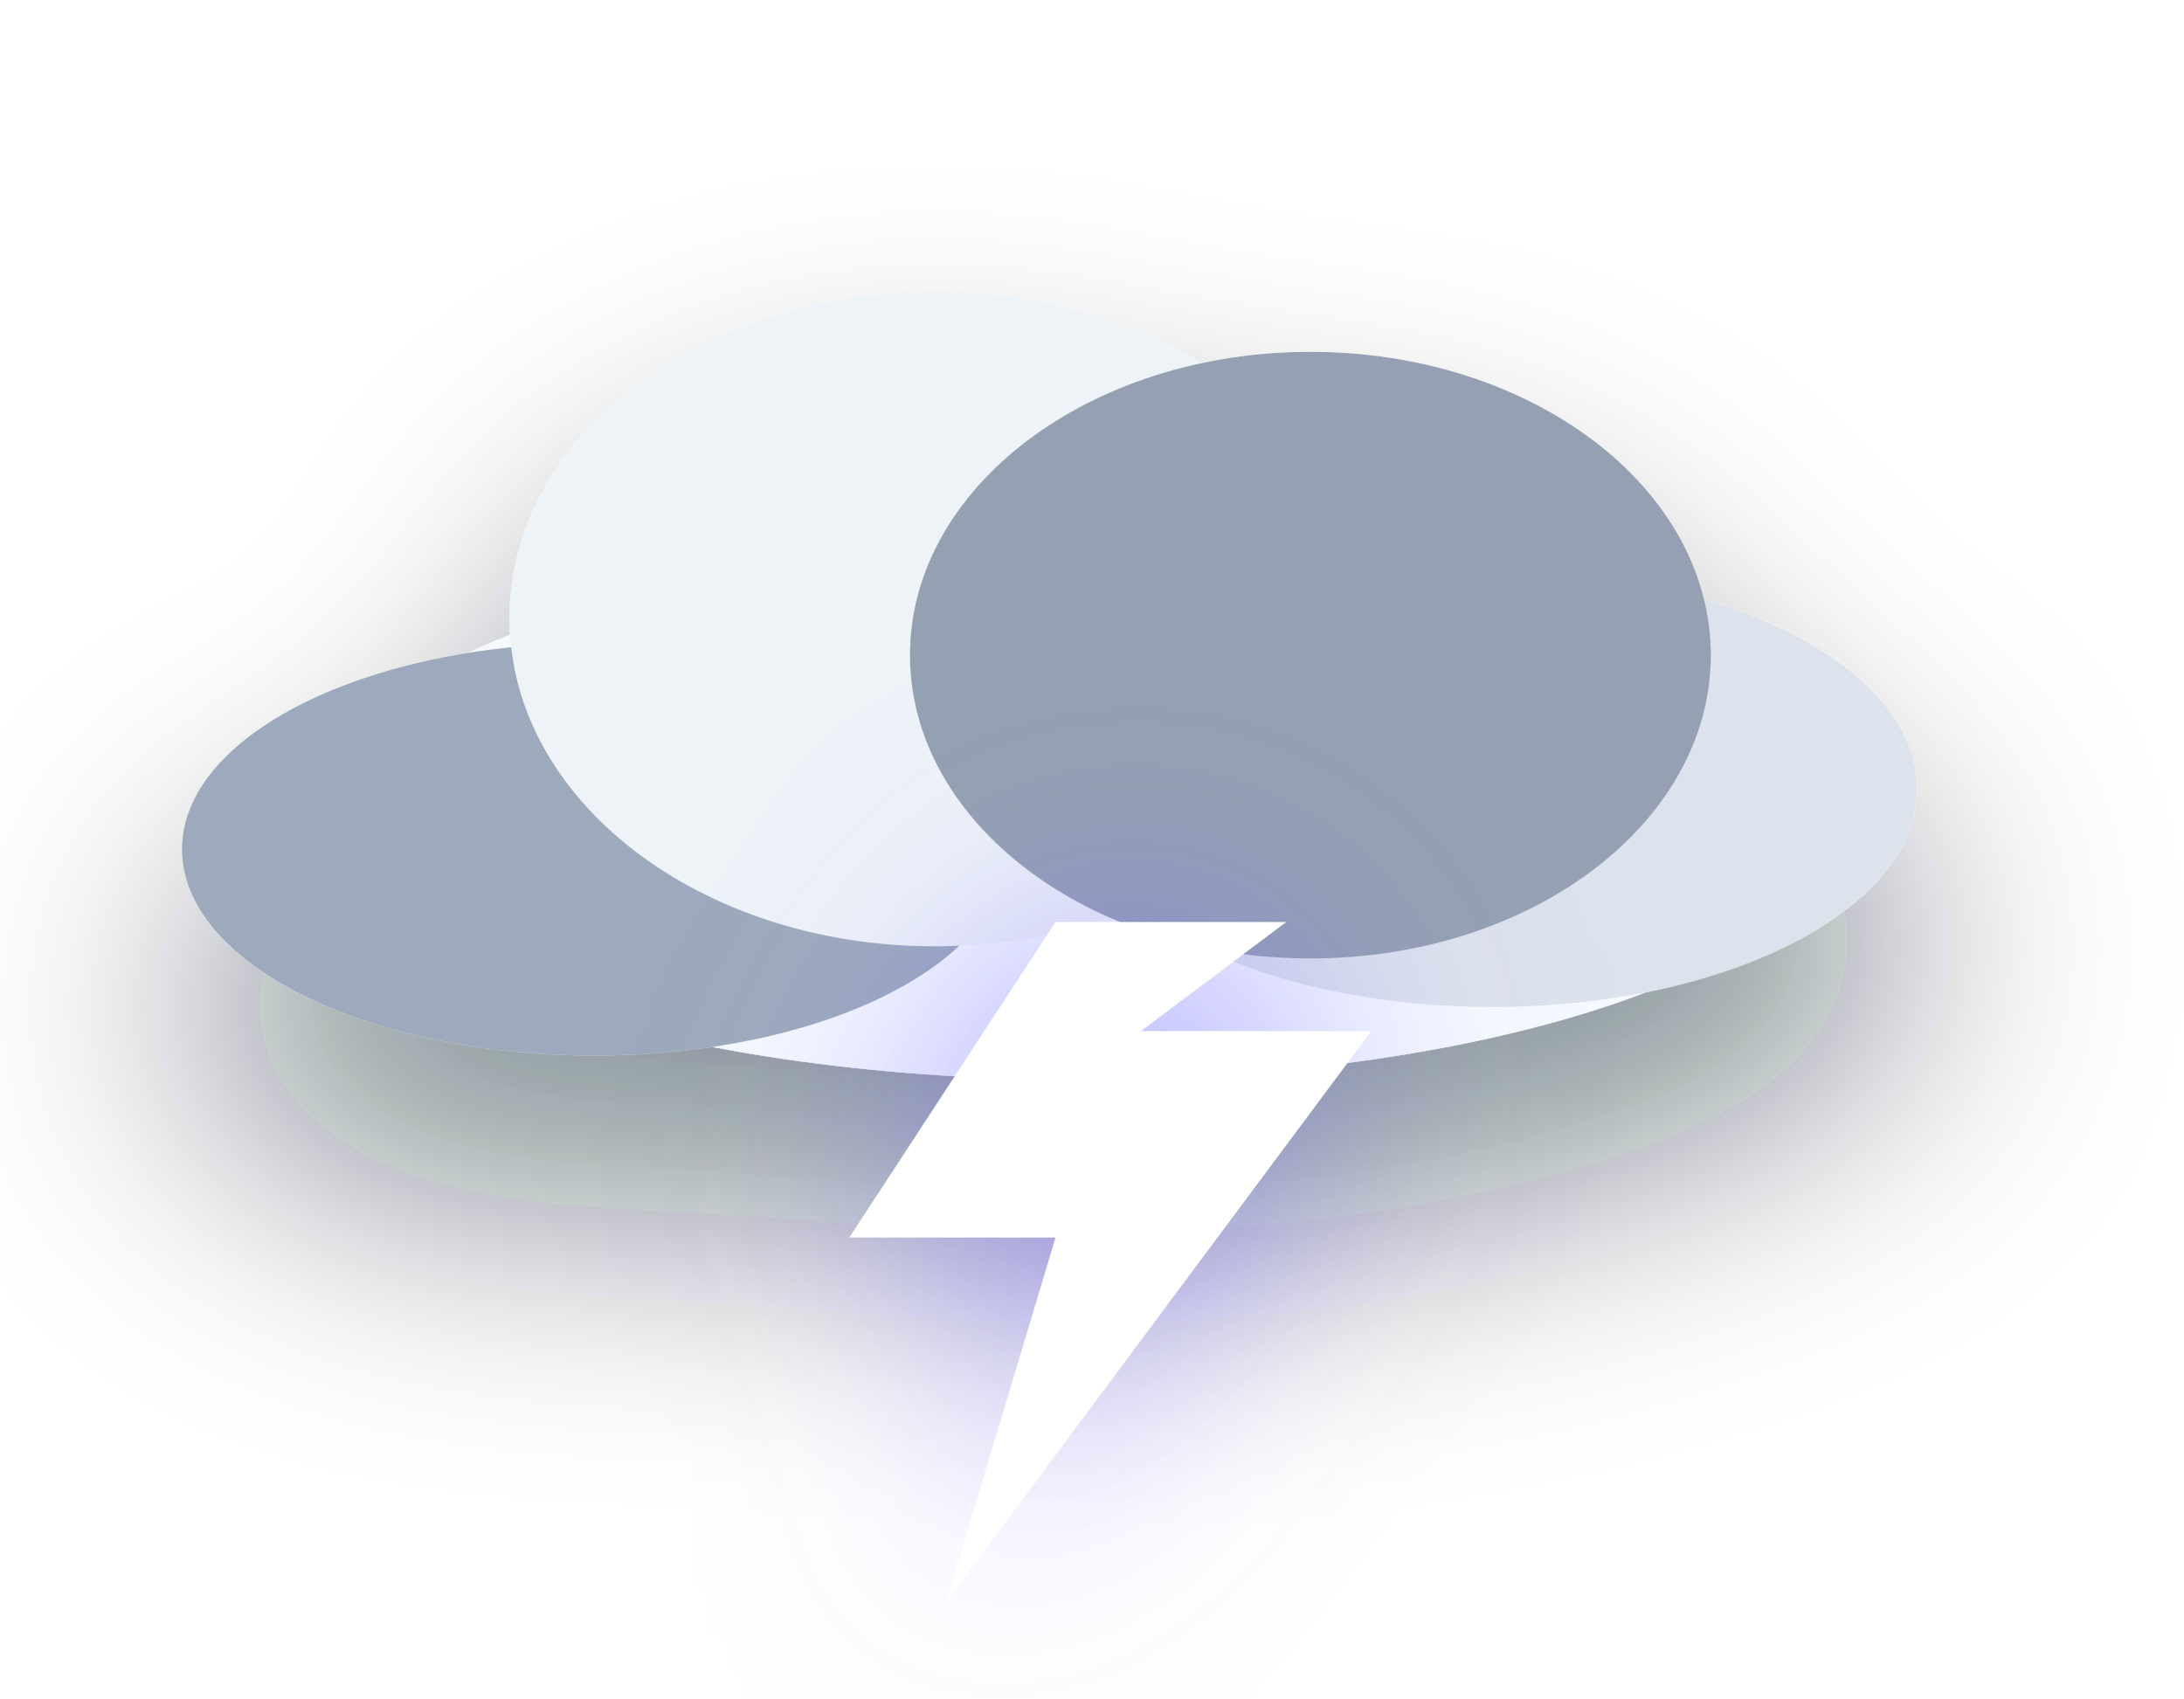
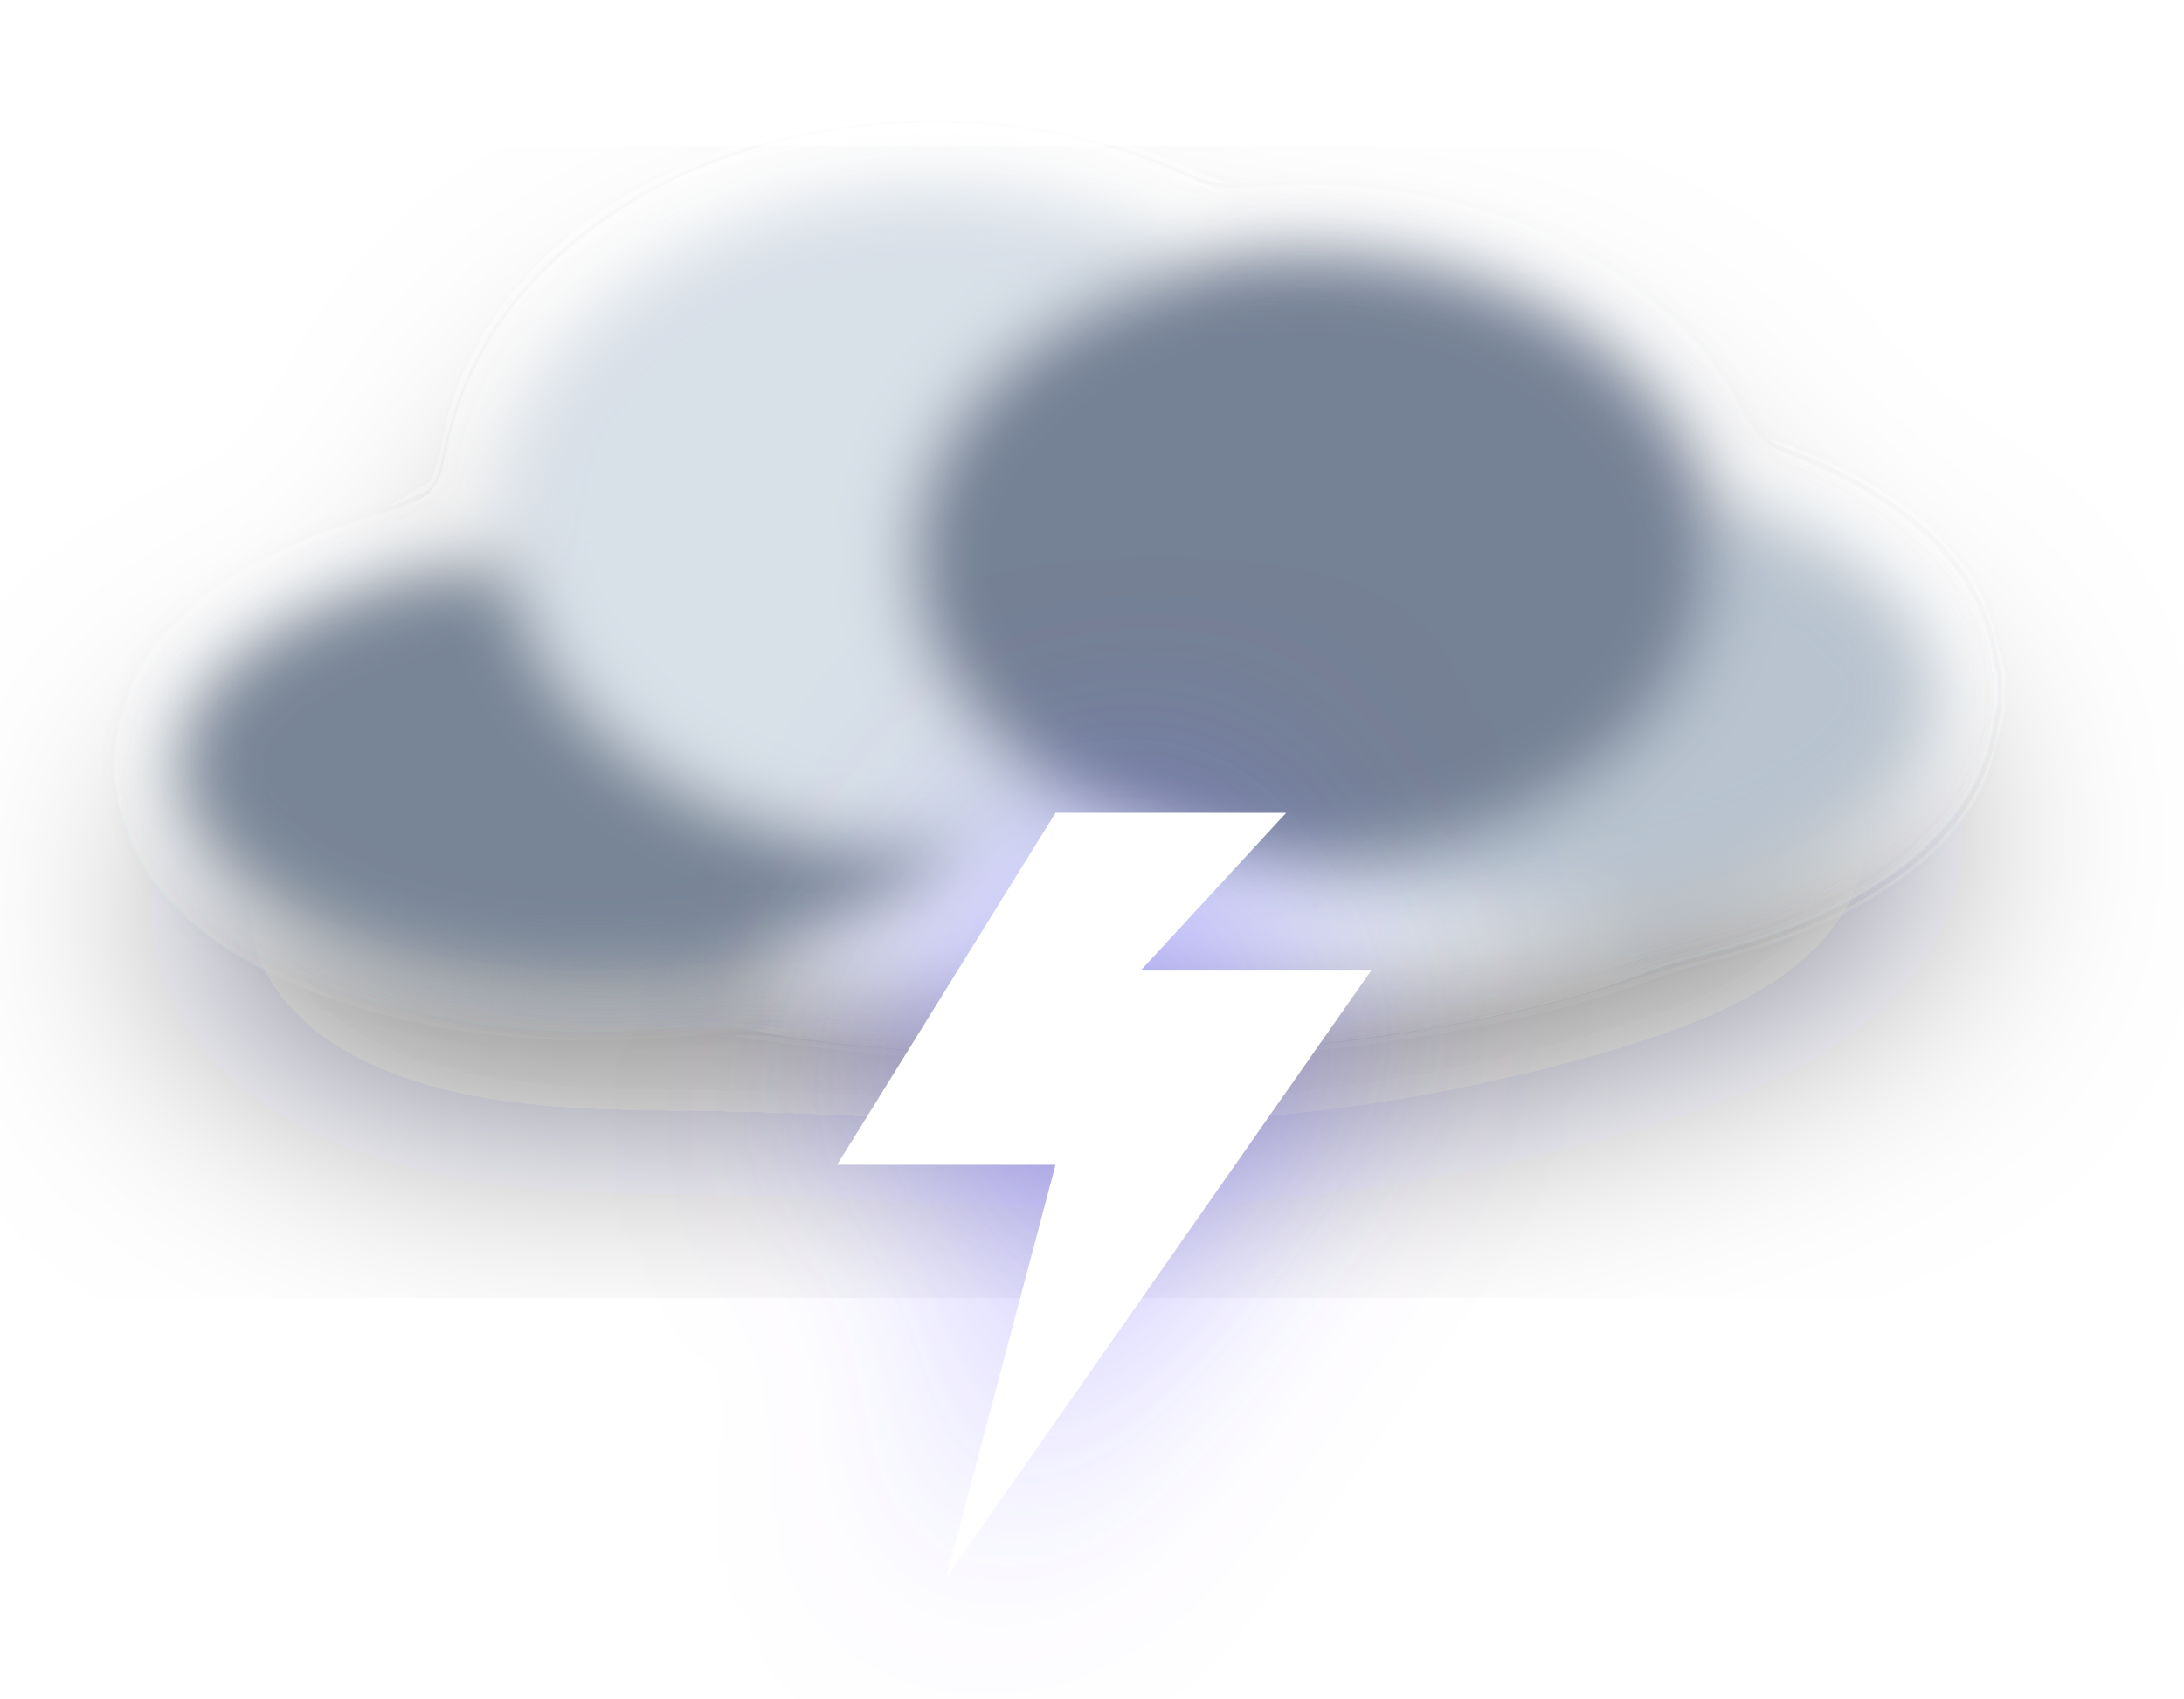
<svg xmlns="http://www.w3.org/2000/svg" viewBox="0 0 180 140" role="img" aria-label="Thunder">
  <defs>
-     <linearGradient id="cloud" x1="48" y1="38" x2="126" y2="102">
-       <stop offset="0" stop-color="#f5f9ff" />
-       <stop offset="0.42" stop-color="#b9c5d5" />
-       <stop offset="0.75" stop-color="#78869b" />
-       <stop offset="1" stop-color="#535f73" />
+     <linearGradient id="cloud-main" x1="48" y1="30" x2="127" y2="104">
+       <stop offset="0" stop-color="#eef3f7" />
+       <stop offset="0.45" stop-color="#7e8da1" />
+       <stop offset="1" stop-color="#2d3443" />
    </linearGradient>
-     <linearGradient id="bolt" x1="78" y1="63" x2="99" y2="130">
+     <linearGradient id="bolt" x1="78" y1="62" x2="96" y2="127">
      <stop offset="0" stop-color="#ffffff" />
-       <stop offset="0.48" stop-color="#d5d0ff" />
-       <stop offset="1" stop-color="#7f75ff" />
+       <stop offset="0.48" stop-color="#b8b4ff" />
+       <stop offset="1" stop-color="#6a5cff" />
    </linearGradient>
-     <filter id="shadow" x="-40%" y="-60%" width="180%" height="220%">
-       <feDropShadow dx="0" dy="13" stdDeviation="11" flood-color="#101726" flood-opacity="0.46" />
+     <filter id="soft" x="-35%" y="-60%" width="170%" height="220%">
+       <feGaussianBlur stdDeviation="2.8" />
    </filter>
-     <filter id="glow" x="-70%" y="-70%" width="240%" height="240%">
-       <feDropShadow dx="0" dy="0" stdDeviation="4" flood-color="#ffffff" flood-opacity="0.9" />
-       <feDropShadow dx="0" dy="0" stdDeviation="10" flood-color="#746cff" flood-opacity="0.55" />
+     <filter id="lightning" x="-60%" y="-60%" width="220%" height="240%">
+       <feDropShadow dx="0" dy="0" stdDeviation="4" flood-color="#ecebff" flood-opacity="0.9" />
+       <feDropShadow dx="0" dy="0" stdDeviation="9" flood-color="#7b6dff" flood-opacity="0.55" />
+     </filter>
+     <filter id="shadow" x="-30%" y="-50%" width="160%" height="190%">
+       <feDropShadow dx="0" dy="12" stdDeviation="10" flood-color="#111824" flood-opacity="0.5" />
    </filter>
  </defs>
  <g filter="url(#shadow)">
-     <ellipse cx="89" cy="67" rx="63" ry="22" fill="url(#cloud)" />
-     <ellipse cx="49" cy="70" rx="34" ry="17" fill="#9daabd" />
-     <ellipse cx="123" cy="65" rx="35" ry="18" fill="#dce3ec" />
-     <ellipse cx="77" cy="51" rx="35" ry="27" fill="#eef3f8" />
-     <ellipse cx="108" cy="54" rx="33" ry="25" fill="#95a1b3" />
+     <g filter="url(#soft)">
+       <ellipse cx="89" cy="59" rx="63" ry="22" fill="url(#cloud-main)" />
+       <ellipse cx="49" cy="63" rx="34" ry="17" fill="#788596" />
+       <ellipse cx="123" cy="57" rx="36" ry="18" fill="#b8c3cf" />
+       <ellipse cx="77" cy="43" rx="35" ry="27" fill="#d8e0e8" />
+       <ellipse cx="108" cy="46" rx="33" ry="25" fill="#748195" />
+     </g>
  </g>
-   <path d="M87 76 70 102h17l-9 30 35-47H94l12-9z" fill="url(#bolt)" filter="url(#glow)" />
+   <path d="M87 67 69 96h18l-9 34 35-50H94l12-13z" fill="url(#bolt)" filter="url(#lightning)" />
</svg>
